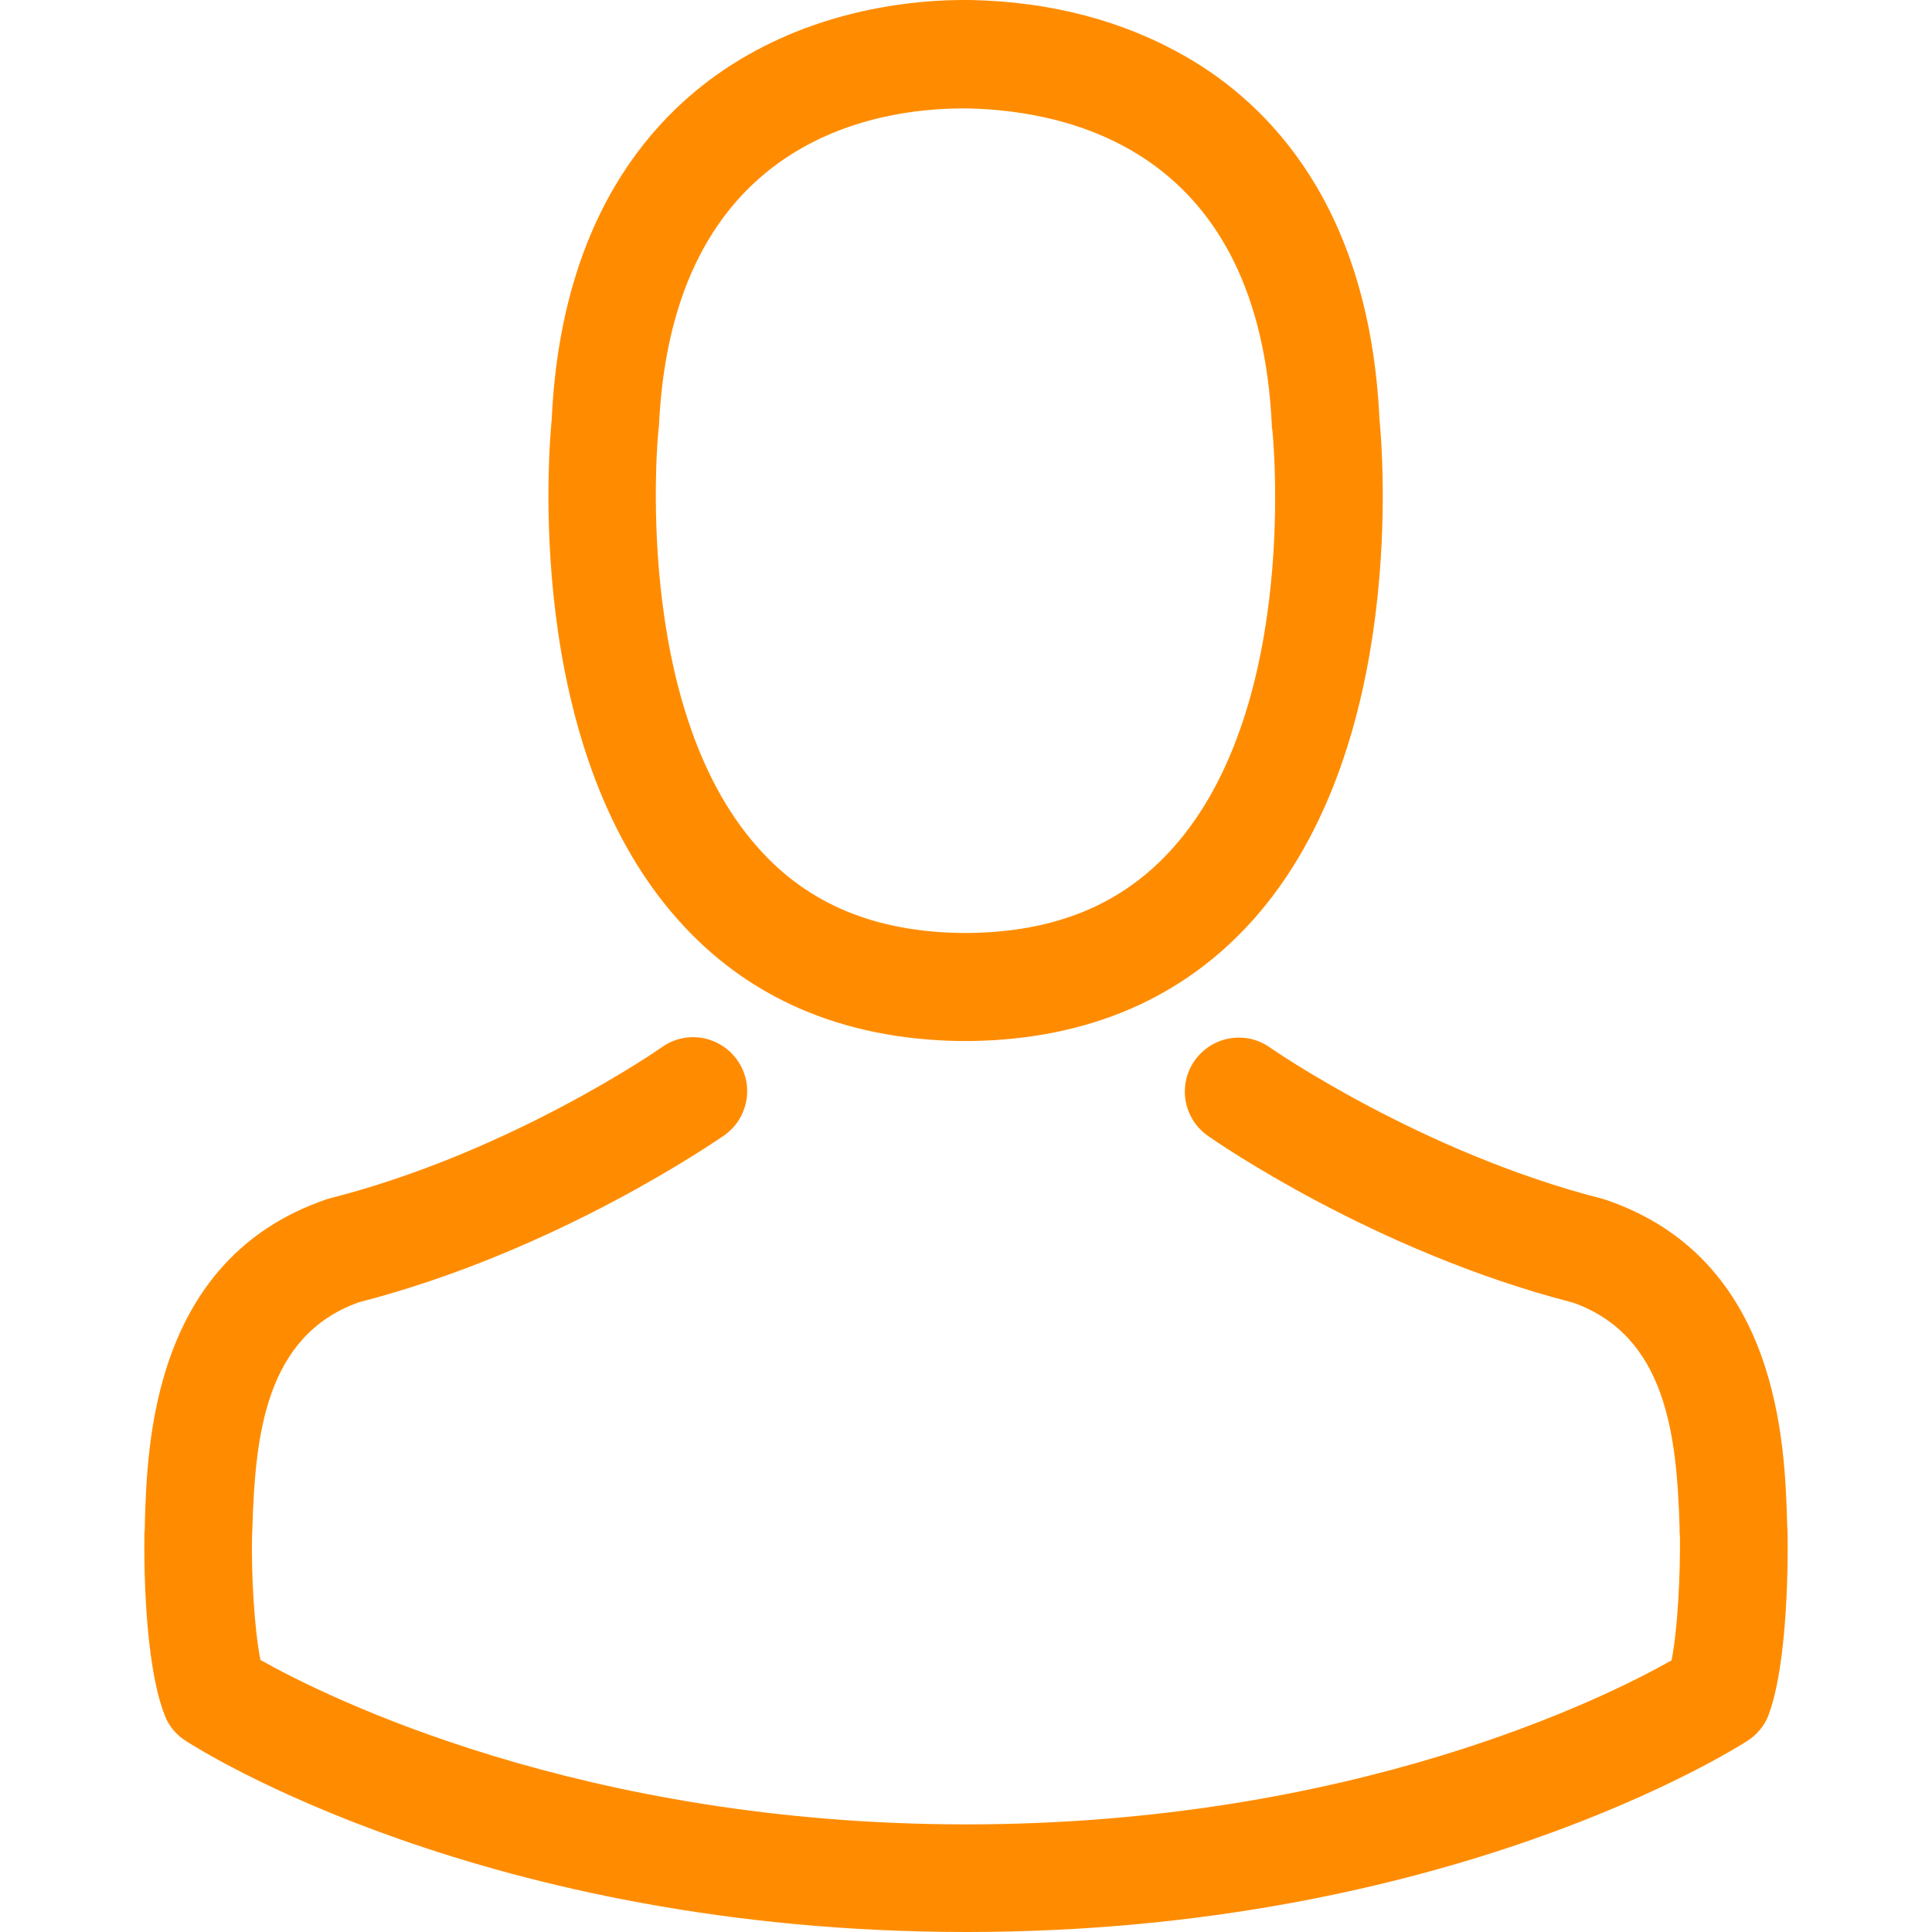
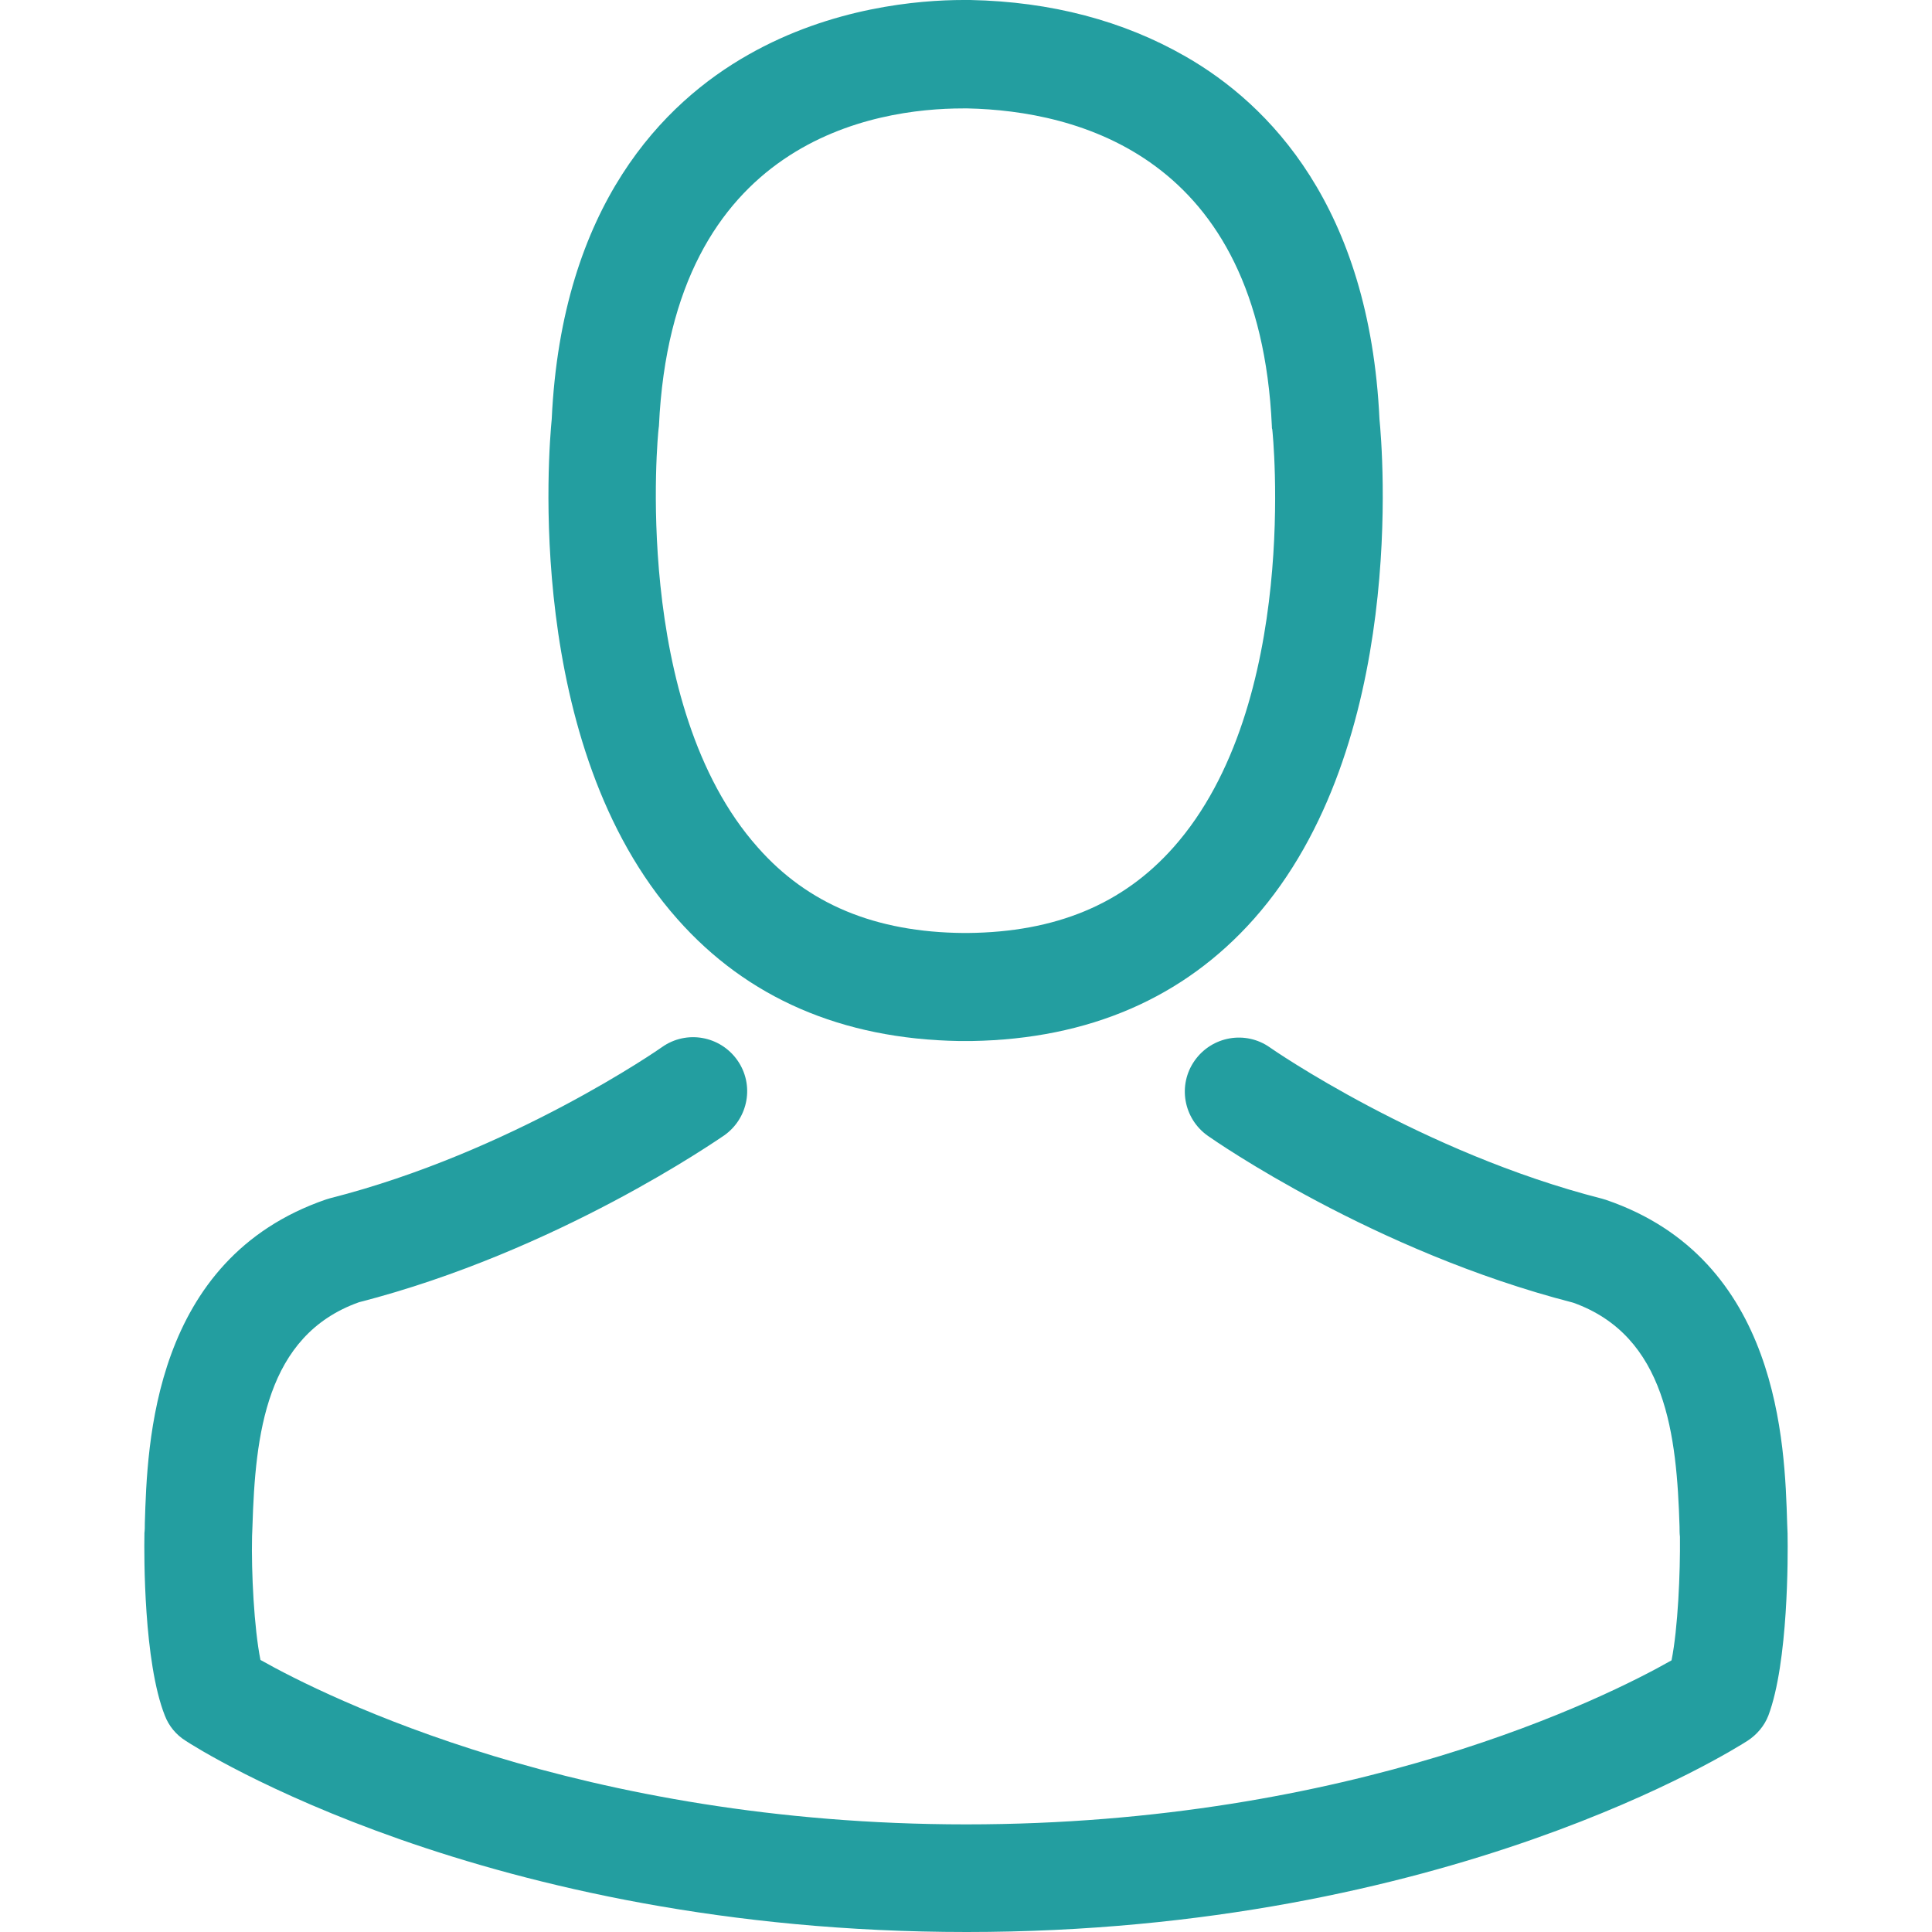
<svg xmlns="http://www.w3.org/2000/svg" version="1.1" id="Capa_1" x="0px" y="0px" viewBox="0 0 482.9 482.9" style="enable-background:new 0 0 482.9 482.9;" xml:space="preserve" width="512px" height="512px">
-   <path d="M239.7,260.2c0.5,0,1,0,1.6,0c0.2,0,0.4,0,0.6,0c0.3,0,0.7,0,1,0c29.3-0.5,53-10.8,70.5-30.5    c38.5-43.4,32.1-117.8,31.4-124.9c-2.5-53.3-27.7-78.8-48.5-90.7C280.8,5.2,262.7,0.4,242.5,0h-0.7c-0.1,0-0.3,0-0.4,0h-0.6    c-11.1,0-32.9,1.8-53.8,13.7c-21,11.9-46.6,37.4-49.1,91.1c-0.7,7.1-7.1,81.5,31.4,124.9C186.7,249.4,210.4,259.7,239.7,260.2z     M164.6,107.3c0-0.3,0.1-0.6,0.1-0.8c3.3-71.7,54.2-79.4,76-79.4h0.4c0.2,0,0.5,0,0.8,0c27,0.6,72.9,11.6,76,79.4    c0,0.3,0,0.6,0.1,0.8c0.1,0.7,7.1,68.7-24.7,104.5c-12.6,14.2-29.4,21.2-51.5,21.4c-0.2,0-0.3,0-0.5,0l0,0c-0.2,0-0.3,0-0.5,0    c-22-0.2-38.9-7.2-51.4-21.4C157.7,176.2,164.5,107.9,164.6,107.3z" fill="#ff8c00" />
-   <path d="M446.8,383.6c0-0.1,0-0.2,0-0.3c0-0.8-0.1-1.6-0.1-2.5c-0.6-19.8-1.9-66.1-45.3-80.9c-0.3-0.1-0.7-0.2-1-0.3    c-45.1-11.5-82.6-37.5-83-37.8c-6.1-4.3-14.5-2.8-18.8,3.3c-4.3,6.1-2.8,14.5,3.3,18.8c1.7,1.2,41.5,28.9,91.3,41.7    c23.3,8.3,25.9,33.2,26.6,56c0,0.9,0,1.7,0.1,2.5c0.1,9-0.5,22.9-2.1,30.9c-16.2,9.2-79.7,41-176.3,41    c-96.2,0-160.1-31.9-176.4-41.1c-1.6-8-2.3-21.9-2.1-30.9c0-0.8,0.1-1.6,0.1-2.5c0.7-22.8,3.3-47.7,26.6-56    c49.8-12.8,89.6-40.6,91.3-41.7c6.1-4.3,7.6-12.7,3.3-18.8c-4.3-6.1-12.7-7.6-18.8-3.3c-0.4,0.3-37.7,26.3-83,37.8    c-0.4,0.1-0.7,0.2-1,0.3c-43.4,14.9-44.7,61.2-45.3,80.9c0,0.9,0,1.7-0.1,2.5c0,0.1,0,0.2,0,0.3c-0.1,5.2-0.2,31.9,5.1,45.3    c1,2.6,2.8,4.8,5.2,6.3c3,2,74.9,47.8,195.2,47.8s192.2-45.9,195.2-47.8c2.3-1.5,4.2-3.7,5.2-6.3    C447,415.5,446.9,388.8,446.8,383.6z" fill="#ff8c00" />
+   <path d="M239.7,260.2c0.5,0,1,0,1.6,0c0.2,0,0.4,0,0.6,0c0.3,0,0.7,0,1,0c29.3-0.5,53-10.8,70.5-30.5    c38.5-43.4,32.1-117.8,31.4-124.9c-2.5-53.3-27.7-78.8-48.5-90.7C280.8,5.2,262.7,0.4,242.5,0h-0.7c-0.1,0-0.3,0-0.4,0h-0.6    c-11.1,0-32.9,1.8-53.8,13.7c-21,11.9-46.6,37.4-49.1,91.1c-0.7,7.1-7.1,81.5,31.4,124.9C186.7,249.4,210.4,259.7,239.7,260.2z     M164.6,107.3c0-0.3,0.1-0.6,0.1-0.8c3.3-71.7,54.2-79.4,76-79.4h0.4c0.2,0,0.5,0,0.8,0c27,0.6,72.9,11.6,76,79.4    c0,0.3,0,0.6,0.1,0.8c0.1,0.7,7.1,68.7-24.7,104.5c-12.6,14.2-29.4,21.2-51.5,21.4c-0.2,0-0.3,0-0.5,0l0,0c-0.2,0-0.3,0-0.5,0    c-22-0.2-38.9-7.2-51.4-21.4C157.7,176.2,164.5,107.9,164.6,107.3z" fill="#239ea0" />
+   <path d="M446.8,383.6c0-0.1,0-0.2,0-0.3c0-0.8-0.1-1.6-0.1-2.5c-0.6-19.8-1.9-66.1-45.3-80.9c-0.3-0.1-0.7-0.2-1-0.3    c-45.1-11.5-82.6-37.5-83-37.8c-6.1-4.3-14.5-2.8-18.8,3.3c-4.3,6.1-2.8,14.5,3.3,18.8c1.7,1.2,41.5,28.9,91.3,41.7    c23.3,8.3,25.9,33.2,26.6,56c0,0.9,0,1.7,0.1,2.5c0.1,9-0.5,22.9-2.1,30.9c-16.2,9.2-79.7,41-176.3,41    c-96.2,0-160.1-31.9-176.4-41.1c-1.6-8-2.3-21.9-2.1-30.9c0-0.8,0.1-1.6,0.1-2.5c0.7-22.8,3.3-47.7,26.6-56    c49.8-12.8,89.6-40.6,91.3-41.7c6.1-4.3,7.6-12.7,3.3-18.8c-4.3-6.1-12.7-7.6-18.8-3.3c-0.4,0.3-37.7,26.3-83,37.8    c-0.4,0.1-0.7,0.2-1,0.3c-43.4,14.9-44.7,61.2-45.3,80.9c0,0.9,0,1.7-0.1,2.5c0,0.1,0,0.2,0,0.3c-0.1,5.2-0.2,31.9,5.1,45.3    c1,2.6,2.8,4.8,5.2,6.3c3,2,74.9,47.8,195.2,47.8s192.2-45.9,195.2-47.8c2.3-1.5,4.2-3.7,5.2-6.3    C447,415.5,446.9,388.8,446.8,383.6z" fill="#239ea0" />
</svg>
